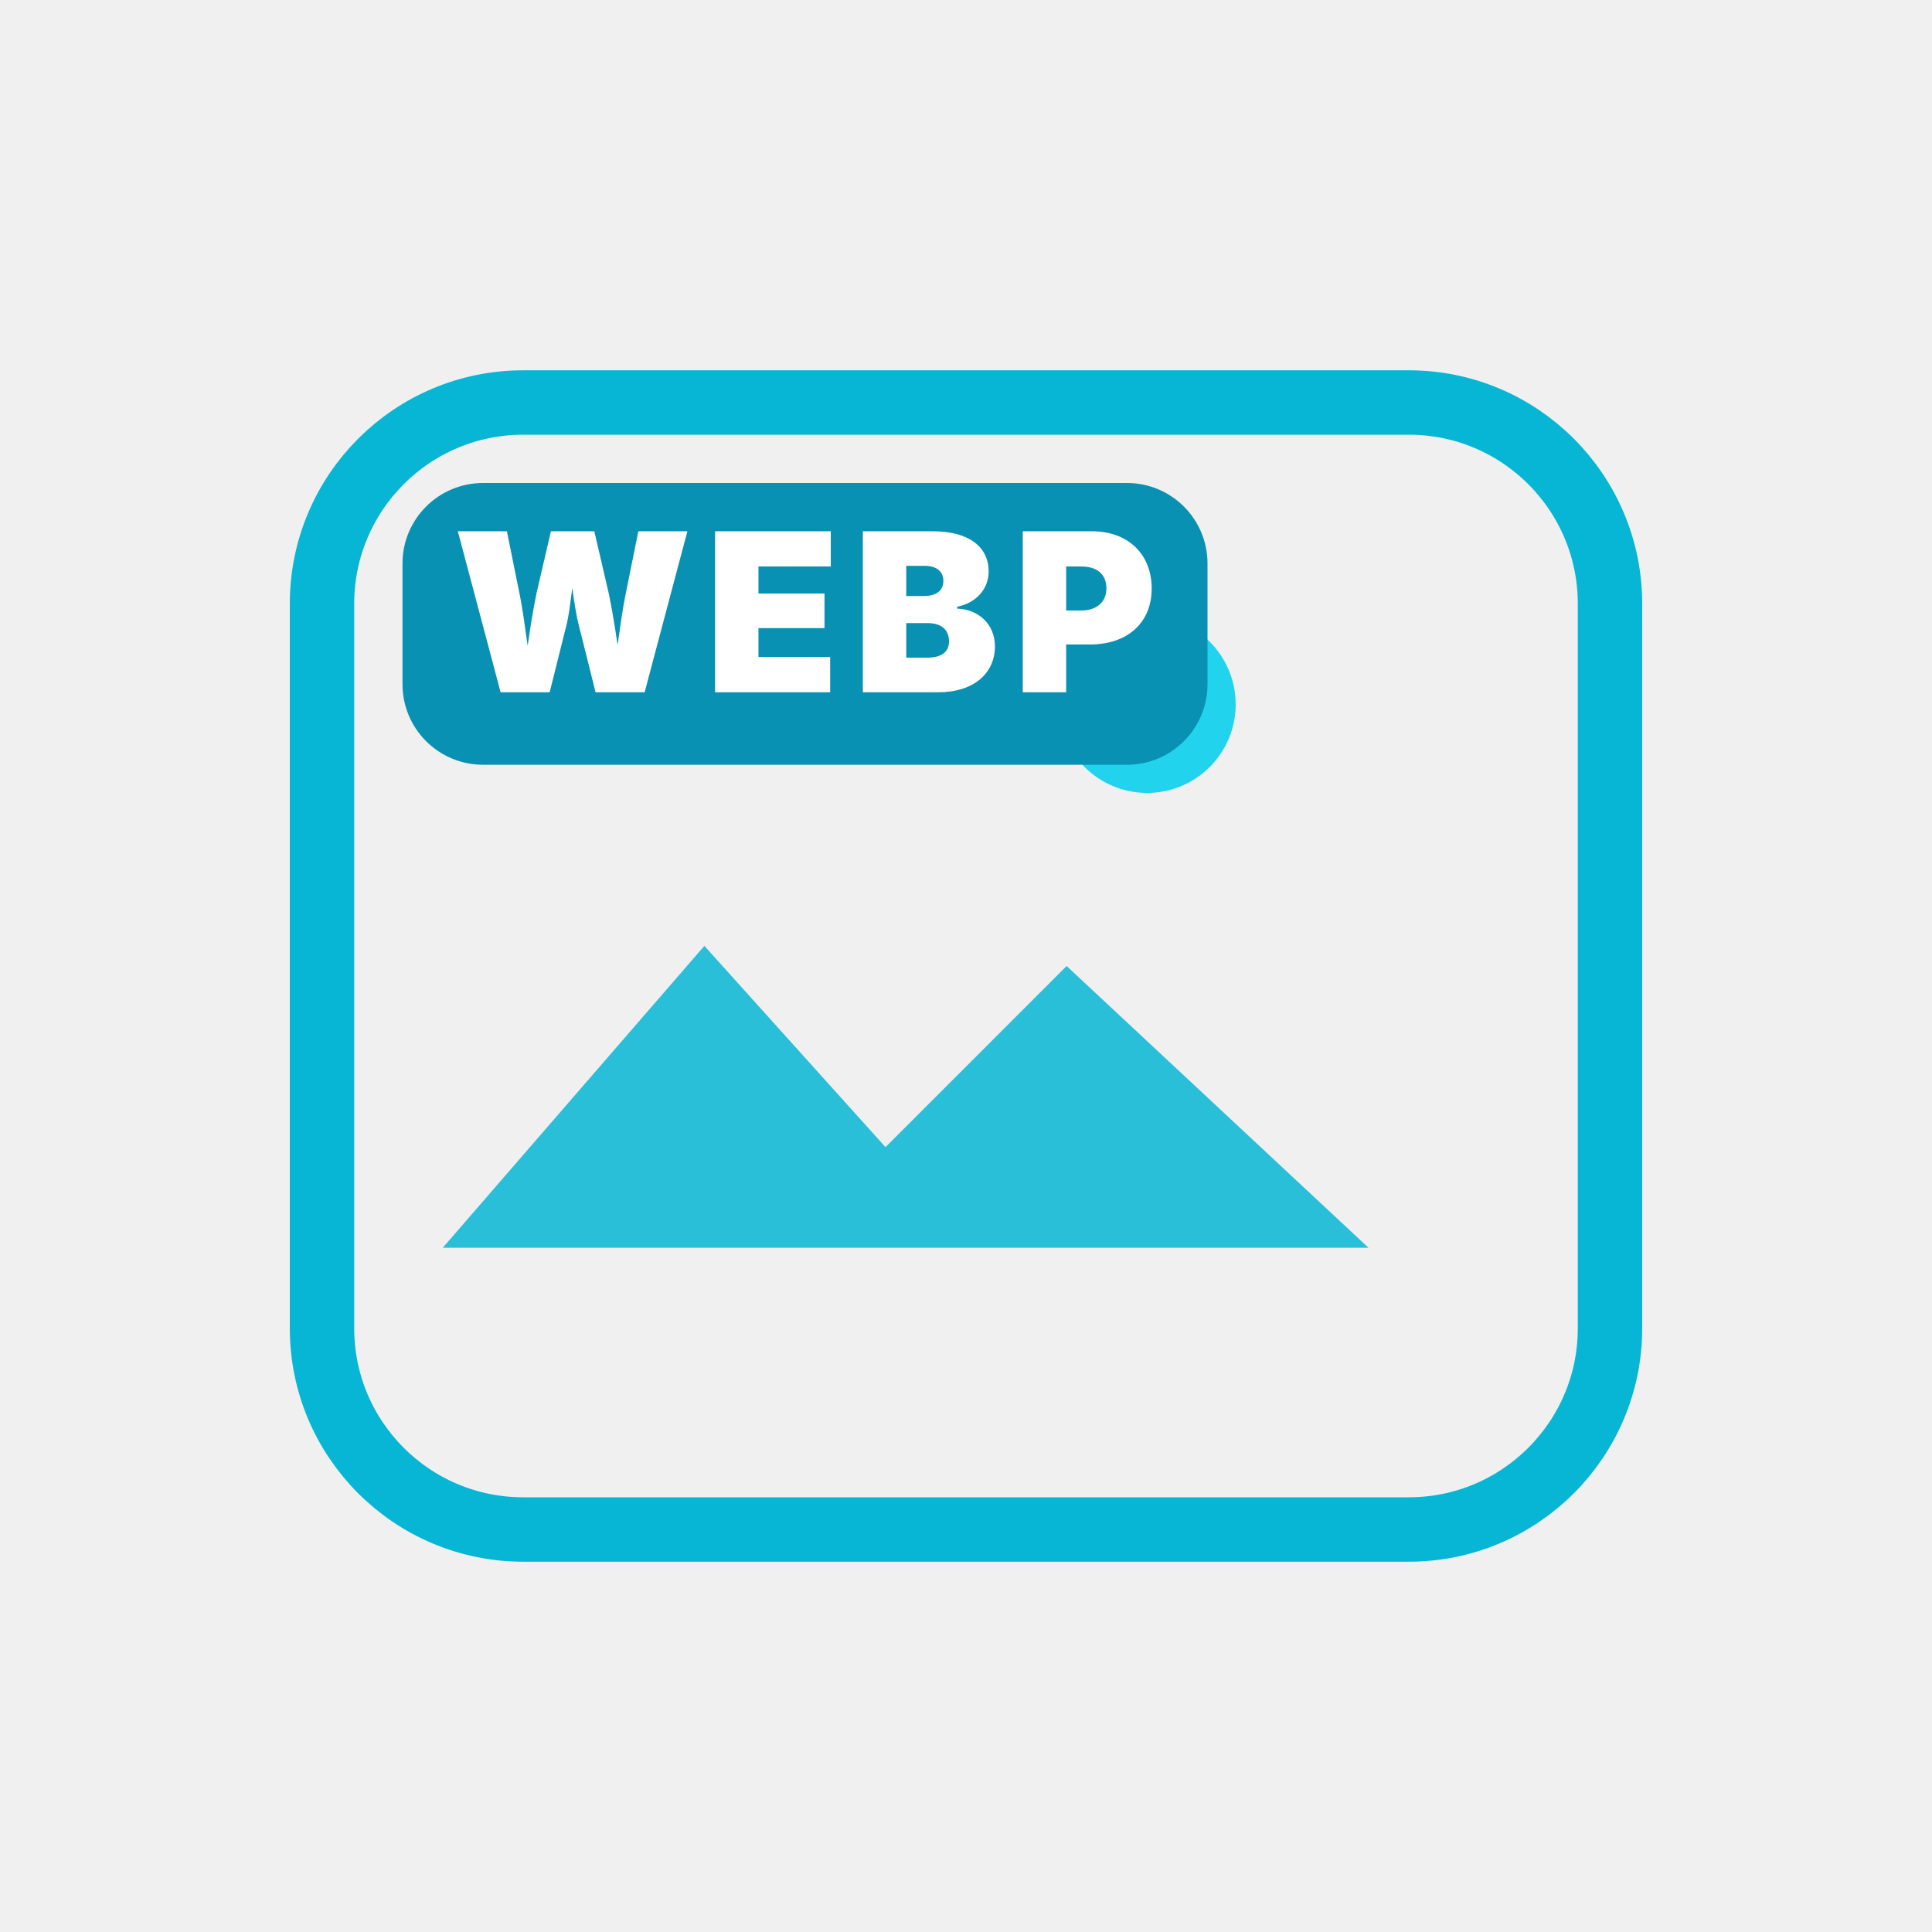
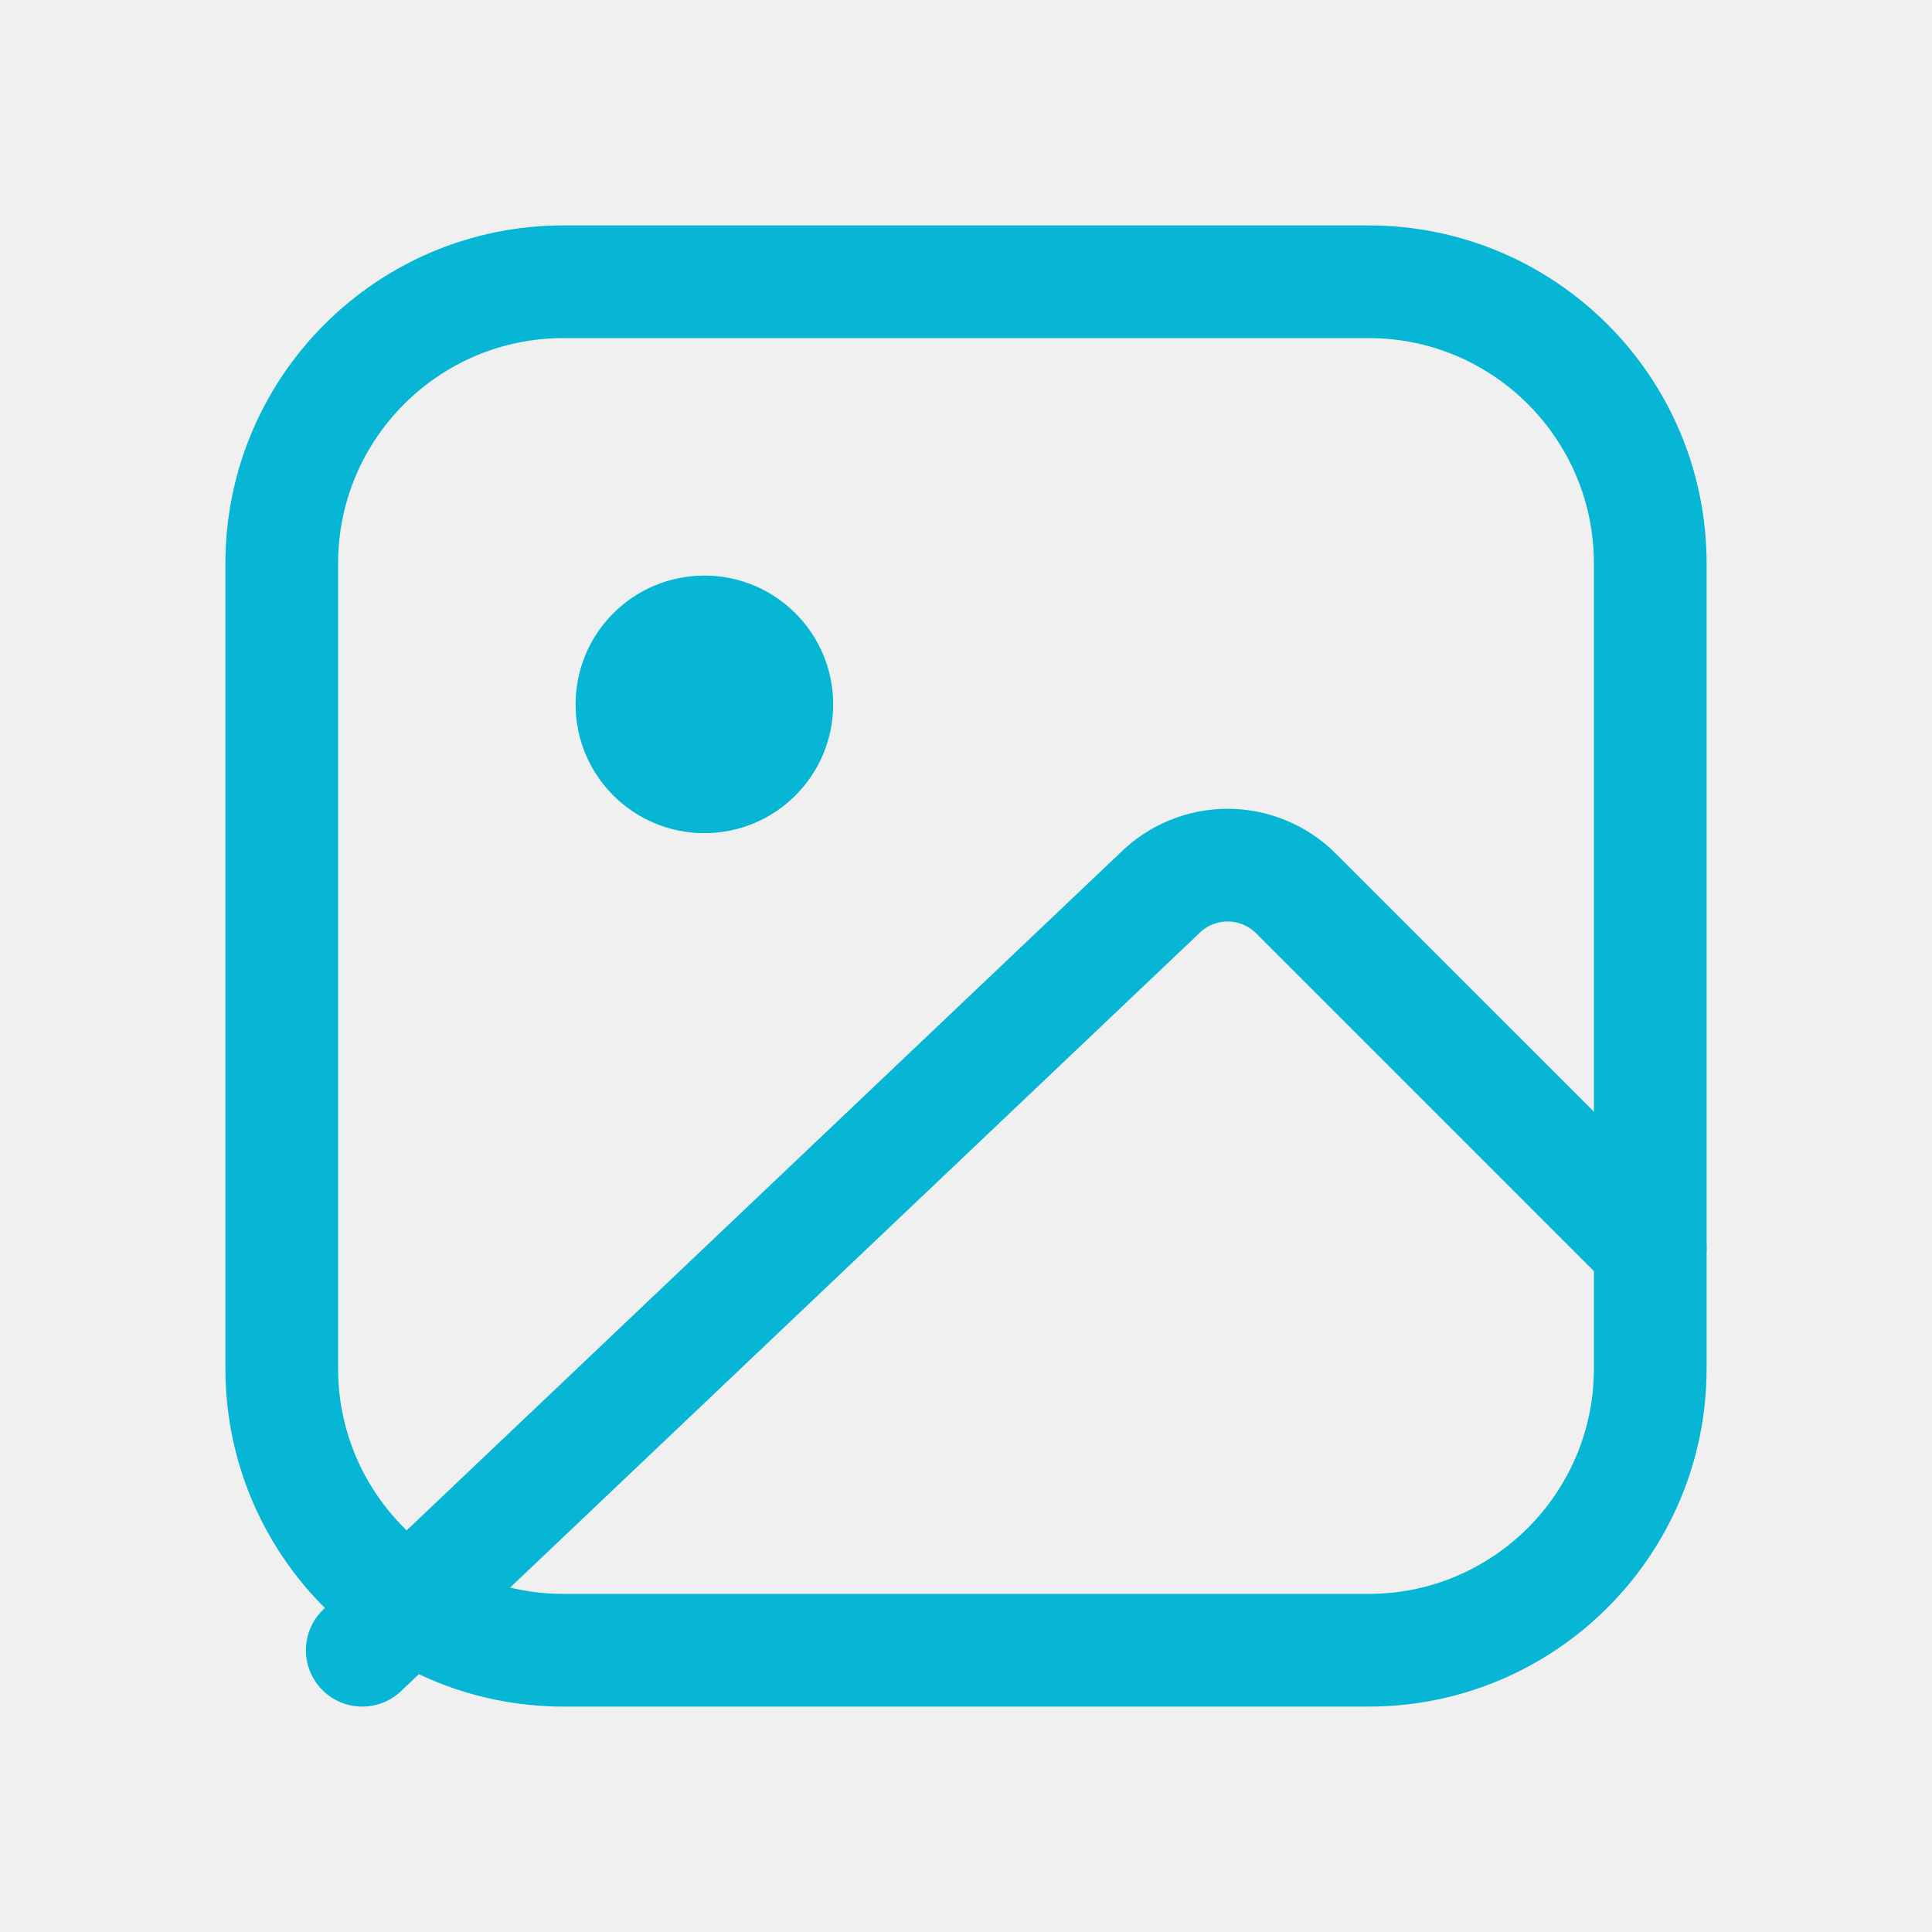
<svg xmlns="http://www.w3.org/2000/svg" viewBox="0 0 48 48" fill="none">
-   <rect x="8" y="10" width="32" height="28" rx="5" fill="none" stroke="#06b6d4" stroke-width="1.6" />
-   <circle cx="28.5" cy="17.5" r="2.2" fill="#22d3ee" />
-   <path d="M11 31l6.5-7.5 4.5 5 4.5-4.5 7.5 7H11z" fill="#06b6d4" opacity="0.85" />
-   <rect x="10" y="12" width="20" height="7" rx="2" fill="#0891b2" />
-   <text x="20.0" y="17.2" text-anchor="middle" font-family="system-ui, -apple-system, sans-serif" font-weight="900" font-size="5.5" fill="#ffffff" letter-spacing="0.3">WEBP</text>
+   <rect x="7" y="7" width="34" height="34" rx="7" stroke="#06b6d4" stroke-width="2.8" stroke-linecap="round" stroke-linejoin="round" />
+   <circle cx="17.5" cy="17.5" r="3.2" fill="#06b6d4" />
+   <path d="M41 31l-8.8-8.8a2.4 2.4 0 0 0-3.4 0L9 41" stroke="#06b6d4" stroke-width="2.8" stroke-linecap="round" stroke-linejoin="round" />
</svg>
